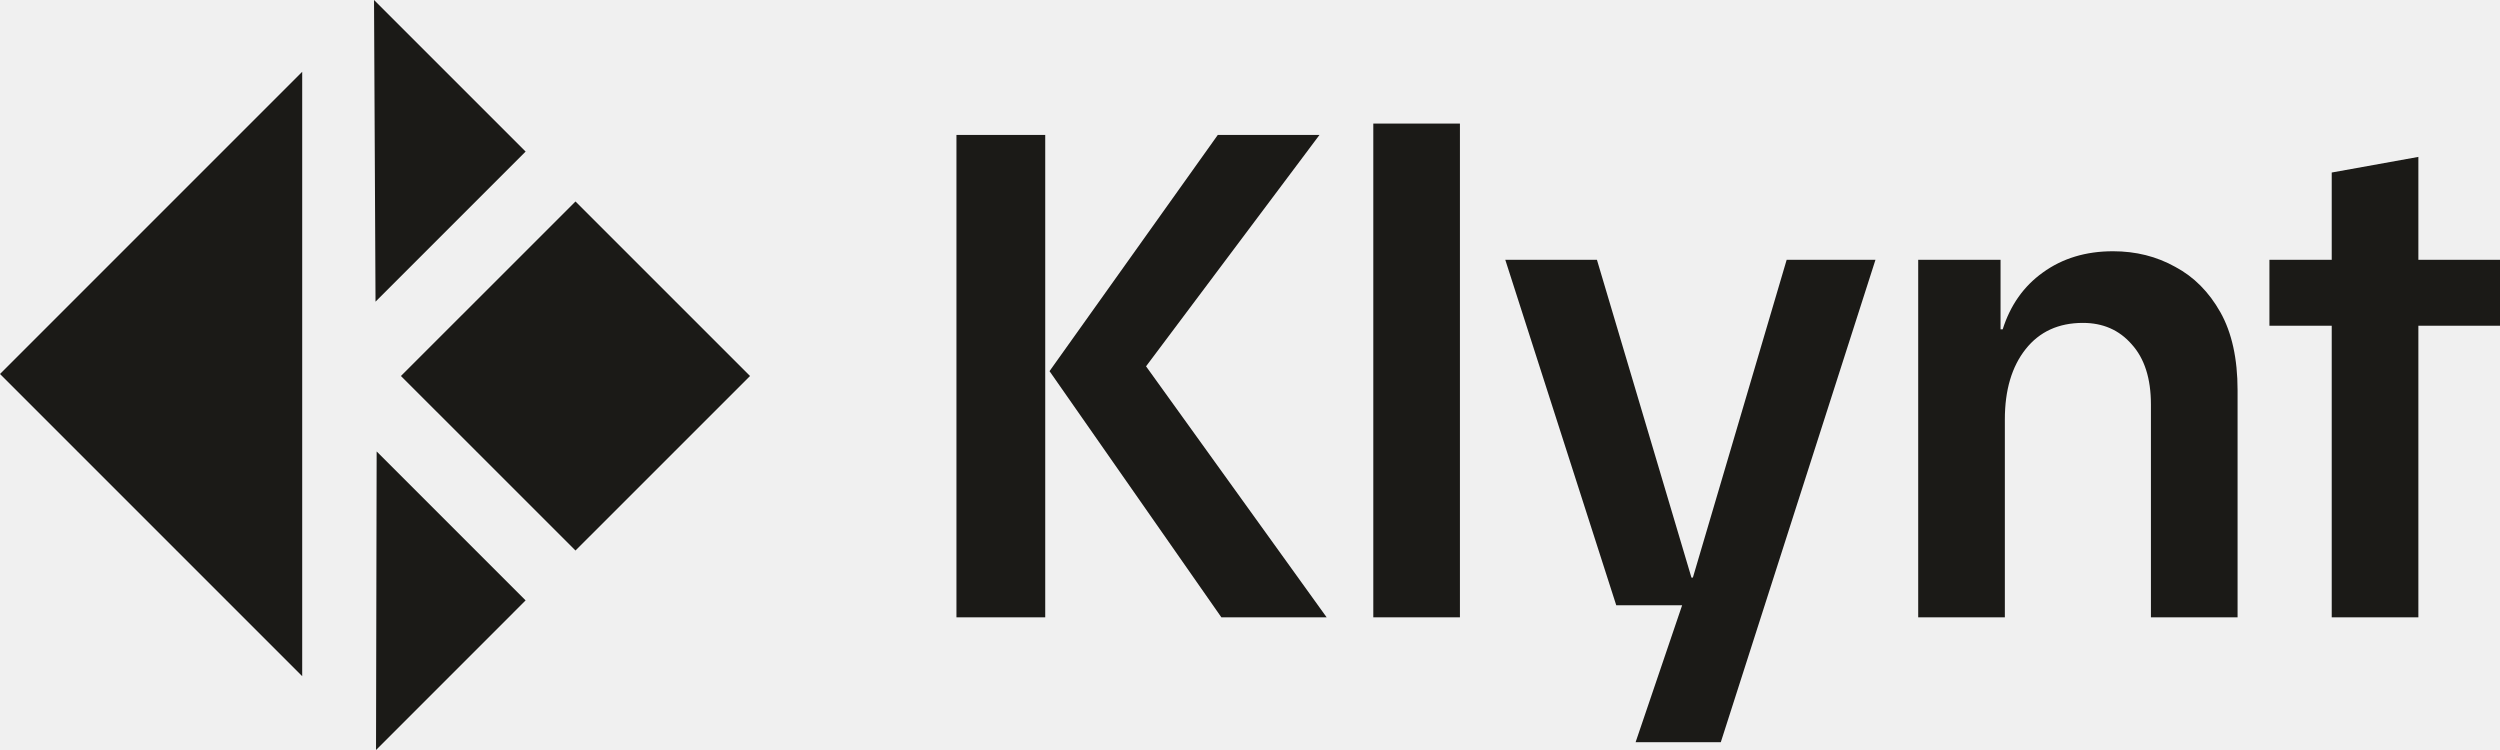
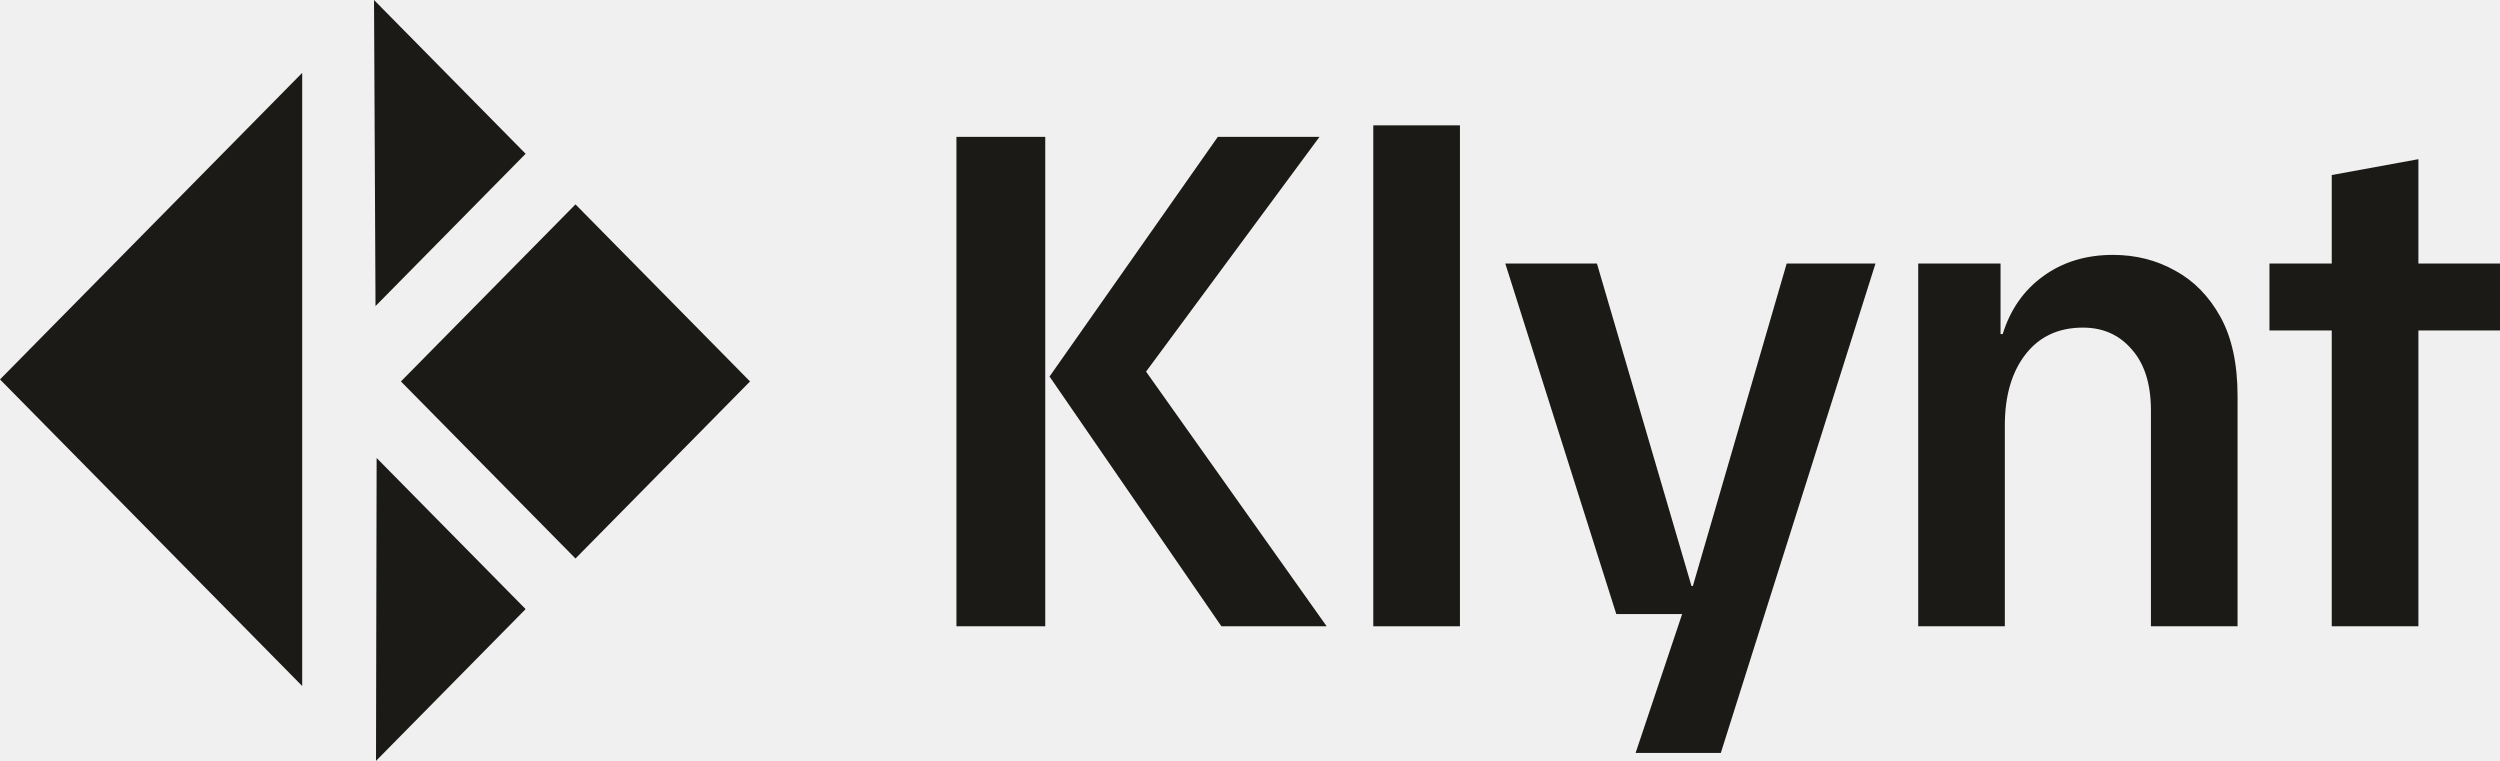
- <svg xmlns="http://www.w3.org/2000/svg" width="100" height="30" viewBox="0 0 100 30" fill="none">
-   <g clip-path="url(#clip0_655_23268)">
-     <path d="M21.024 24.016L15.041 30L15.066 18.058L21.024 24.016ZM12.088 27.048L0 14.96L12.088 2.872V27.048ZM30.001 15.04L23.019 22.021L16.037 15.04L23.019 8.059L30.001 15.04ZM21.025 6.063L15.021 12.067L14.961 0L21.025 6.063Z" fill="#1B1A17" />
-     <path d="M93.269 13.03V24.693H96.735V13.03H100V10.391H96.735V6.276L93.269 6.901V10.391H90.777V13.03H93.269Z" fill="#1B1A17" />
-     <path d="M76.728 24.693V10.391H80.022V13.172H80.108C80.414 12.207 80.948 11.45 81.712 10.902C82.495 10.334 83.431 10.05 84.519 10.05C85.436 10.05 86.266 10.258 87.011 10.675C87.756 11.072 88.358 11.677 88.816 12.491C89.273 13.304 89.503 14.345 89.503 15.612V24.693H86.037V16.18C86.037 15.139 85.78 14.335 85.264 13.768C84.767 13.2 84.119 12.916 83.316 12.916C82.342 12.916 81.579 13.266 81.025 13.966C80.471 14.666 80.194 15.603 80.194 16.776V24.693H76.728Z" fill="#1B1A17" />
-     <path d="M60.211 10.391H63.877L67.658 23.104H67.715L71.467 10.391H75.019L68.832 29.688H65.424L67.285 24.211H64.65L60.211 10.391Z" fill="#1B1A17" />
-     <path d="M54.932 24.693V4.943H58.397V24.693H54.932Z" fill="#1B1A17" />
-     <path d="M48.712 5.397H52.78L44.931 15.868L45.103 13.626L53.066 24.693H48.855L41.981 14.846L48.712 5.397ZM38.258 5.397H41.809V24.693H38.258V5.397Z" fill="#1B1A17" />
+ <svg xmlns="http://www.w3.org/2000/svg" width="92" height="28" viewBox="0 0 92 28" fill="none">
+   <g clip-path="url(#clip0_758_11750)">
+     <path d="M19.343 22.415L13.837 28L13.86 16.854L19.343 22.415ZM11.121 25.245L0 13.963L11.121 2.681V25.245ZM27.601 14.037L21.178 20.553L14.754 14.037L21.178 7.521L27.601 14.037ZM19.343 5.659L13.819 11.264L13.764 0L19.343 5.659Z" fill="#1B1A17" />
+     <path d="M85.808 12.162V23.047H88.997V12.162H92.001V9.698H88.997V5.858L85.808 6.441V9.698H83.516V12.162H85.808Z" fill="#1B1A17" />
+     <path d="M70.59 23.047V9.698H73.62V12.294H73.699C73.98 11.393 74.472 10.687 75.175 10.175C75.895 9.645 76.756 9.38 77.757 9.38C78.601 9.38 79.364 9.575 80.05 9.963C80.735 10.334 81.289 10.899 81.71 11.658C82.131 12.417 82.342 13.389 82.342 14.572V23.047H79.154V15.101C79.154 14.13 78.917 13.38 78.442 12.85C77.985 12.32 77.389 12.056 76.65 12.056C75.755 12.056 75.052 12.382 74.543 13.035C74.033 13.689 73.778 14.563 73.778 15.657V23.047H70.59Z" fill="#1B1A17" />
+     <path d="M55.395 9.698H58.767L62.246 21.564H62.298L65.75 9.698H69.018L63.326 27.708H60.19L61.903 22.597H59.479L55.395 9.698Z" fill="#1B1A17" />
+     <path d="M50.537 23.047V4.613H53.726V23.047H50.537Z" fill="#1B1A17" />
+     <path d="M44.815 5.037H48.557L41.337 14.81L41.495 12.717L48.821 23.047H44.947L38.623 13.856L44.815 5.037ZM35.197 5.037H38.465V23.047H35.197V5.037Z" fill="#1B1A17" />
  </g>
  <defs>
-     <clipPath id="clip0_655_23268">
-       <rect width="100" height="30" fill="white" />
+     <clipPath id="clip0_758_11750">
+       <rect width="92" height="28" fill="white" />
    </clipPath>
  </defs>
</svg>
